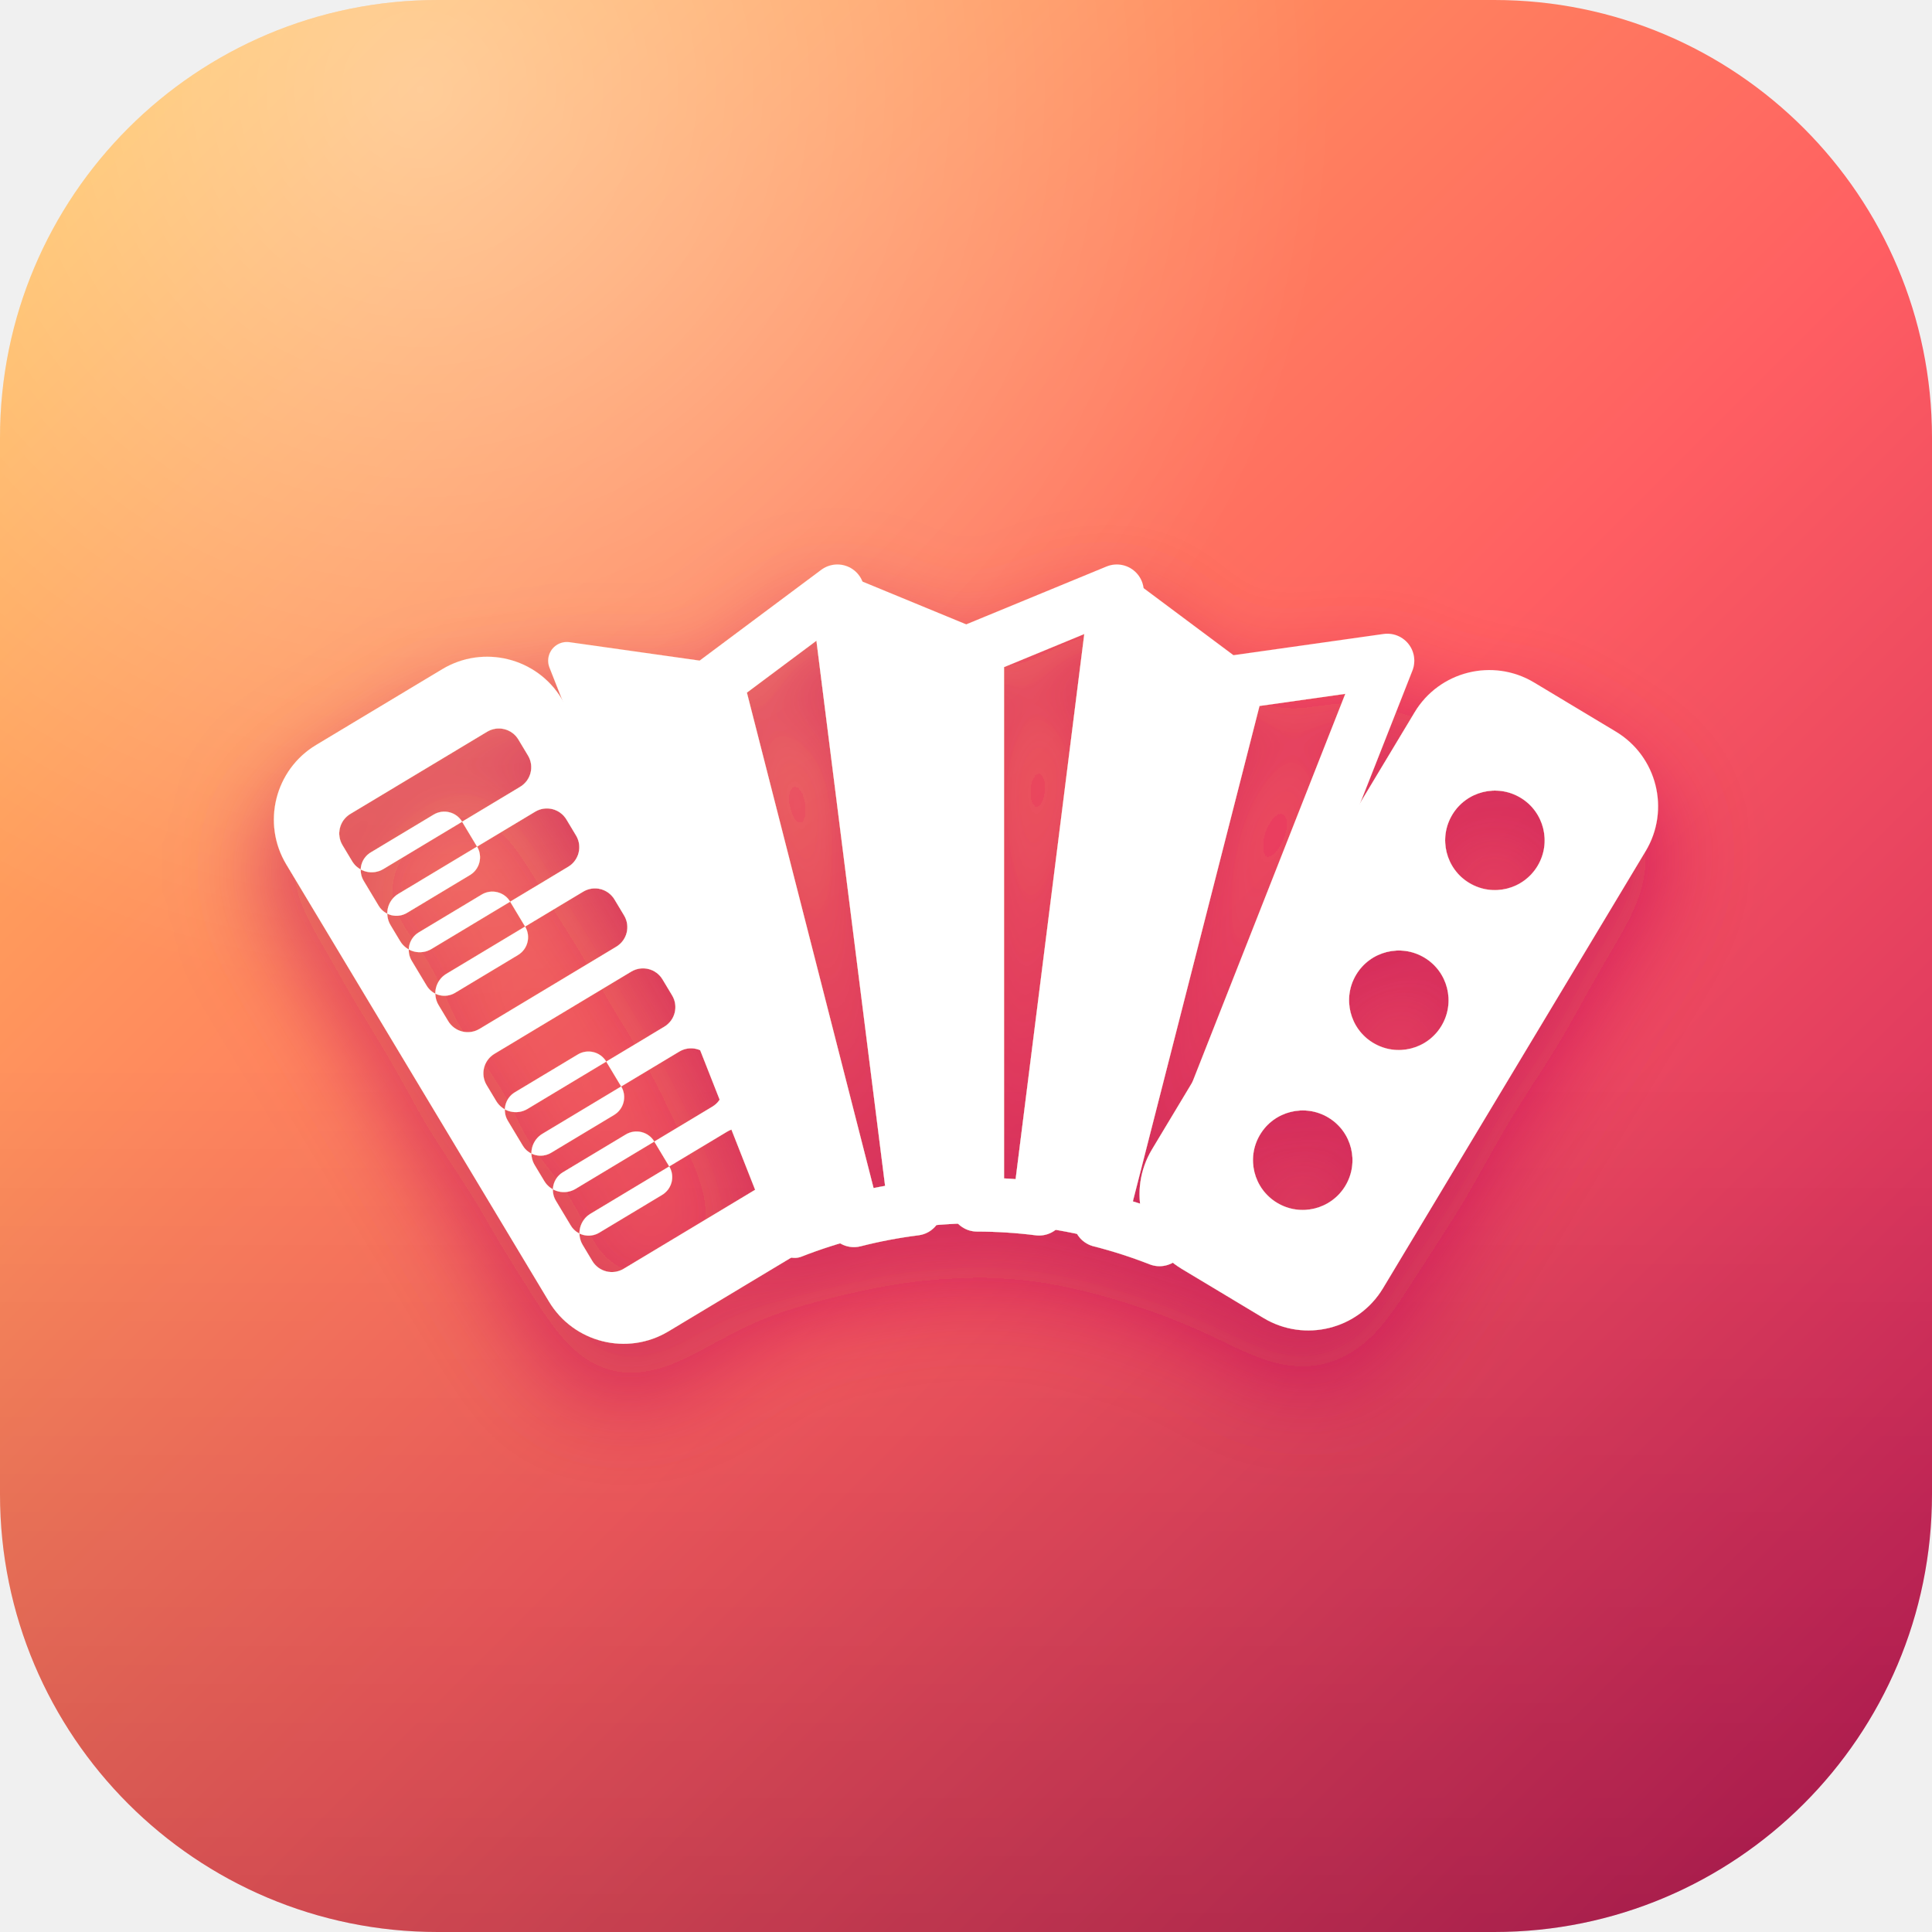
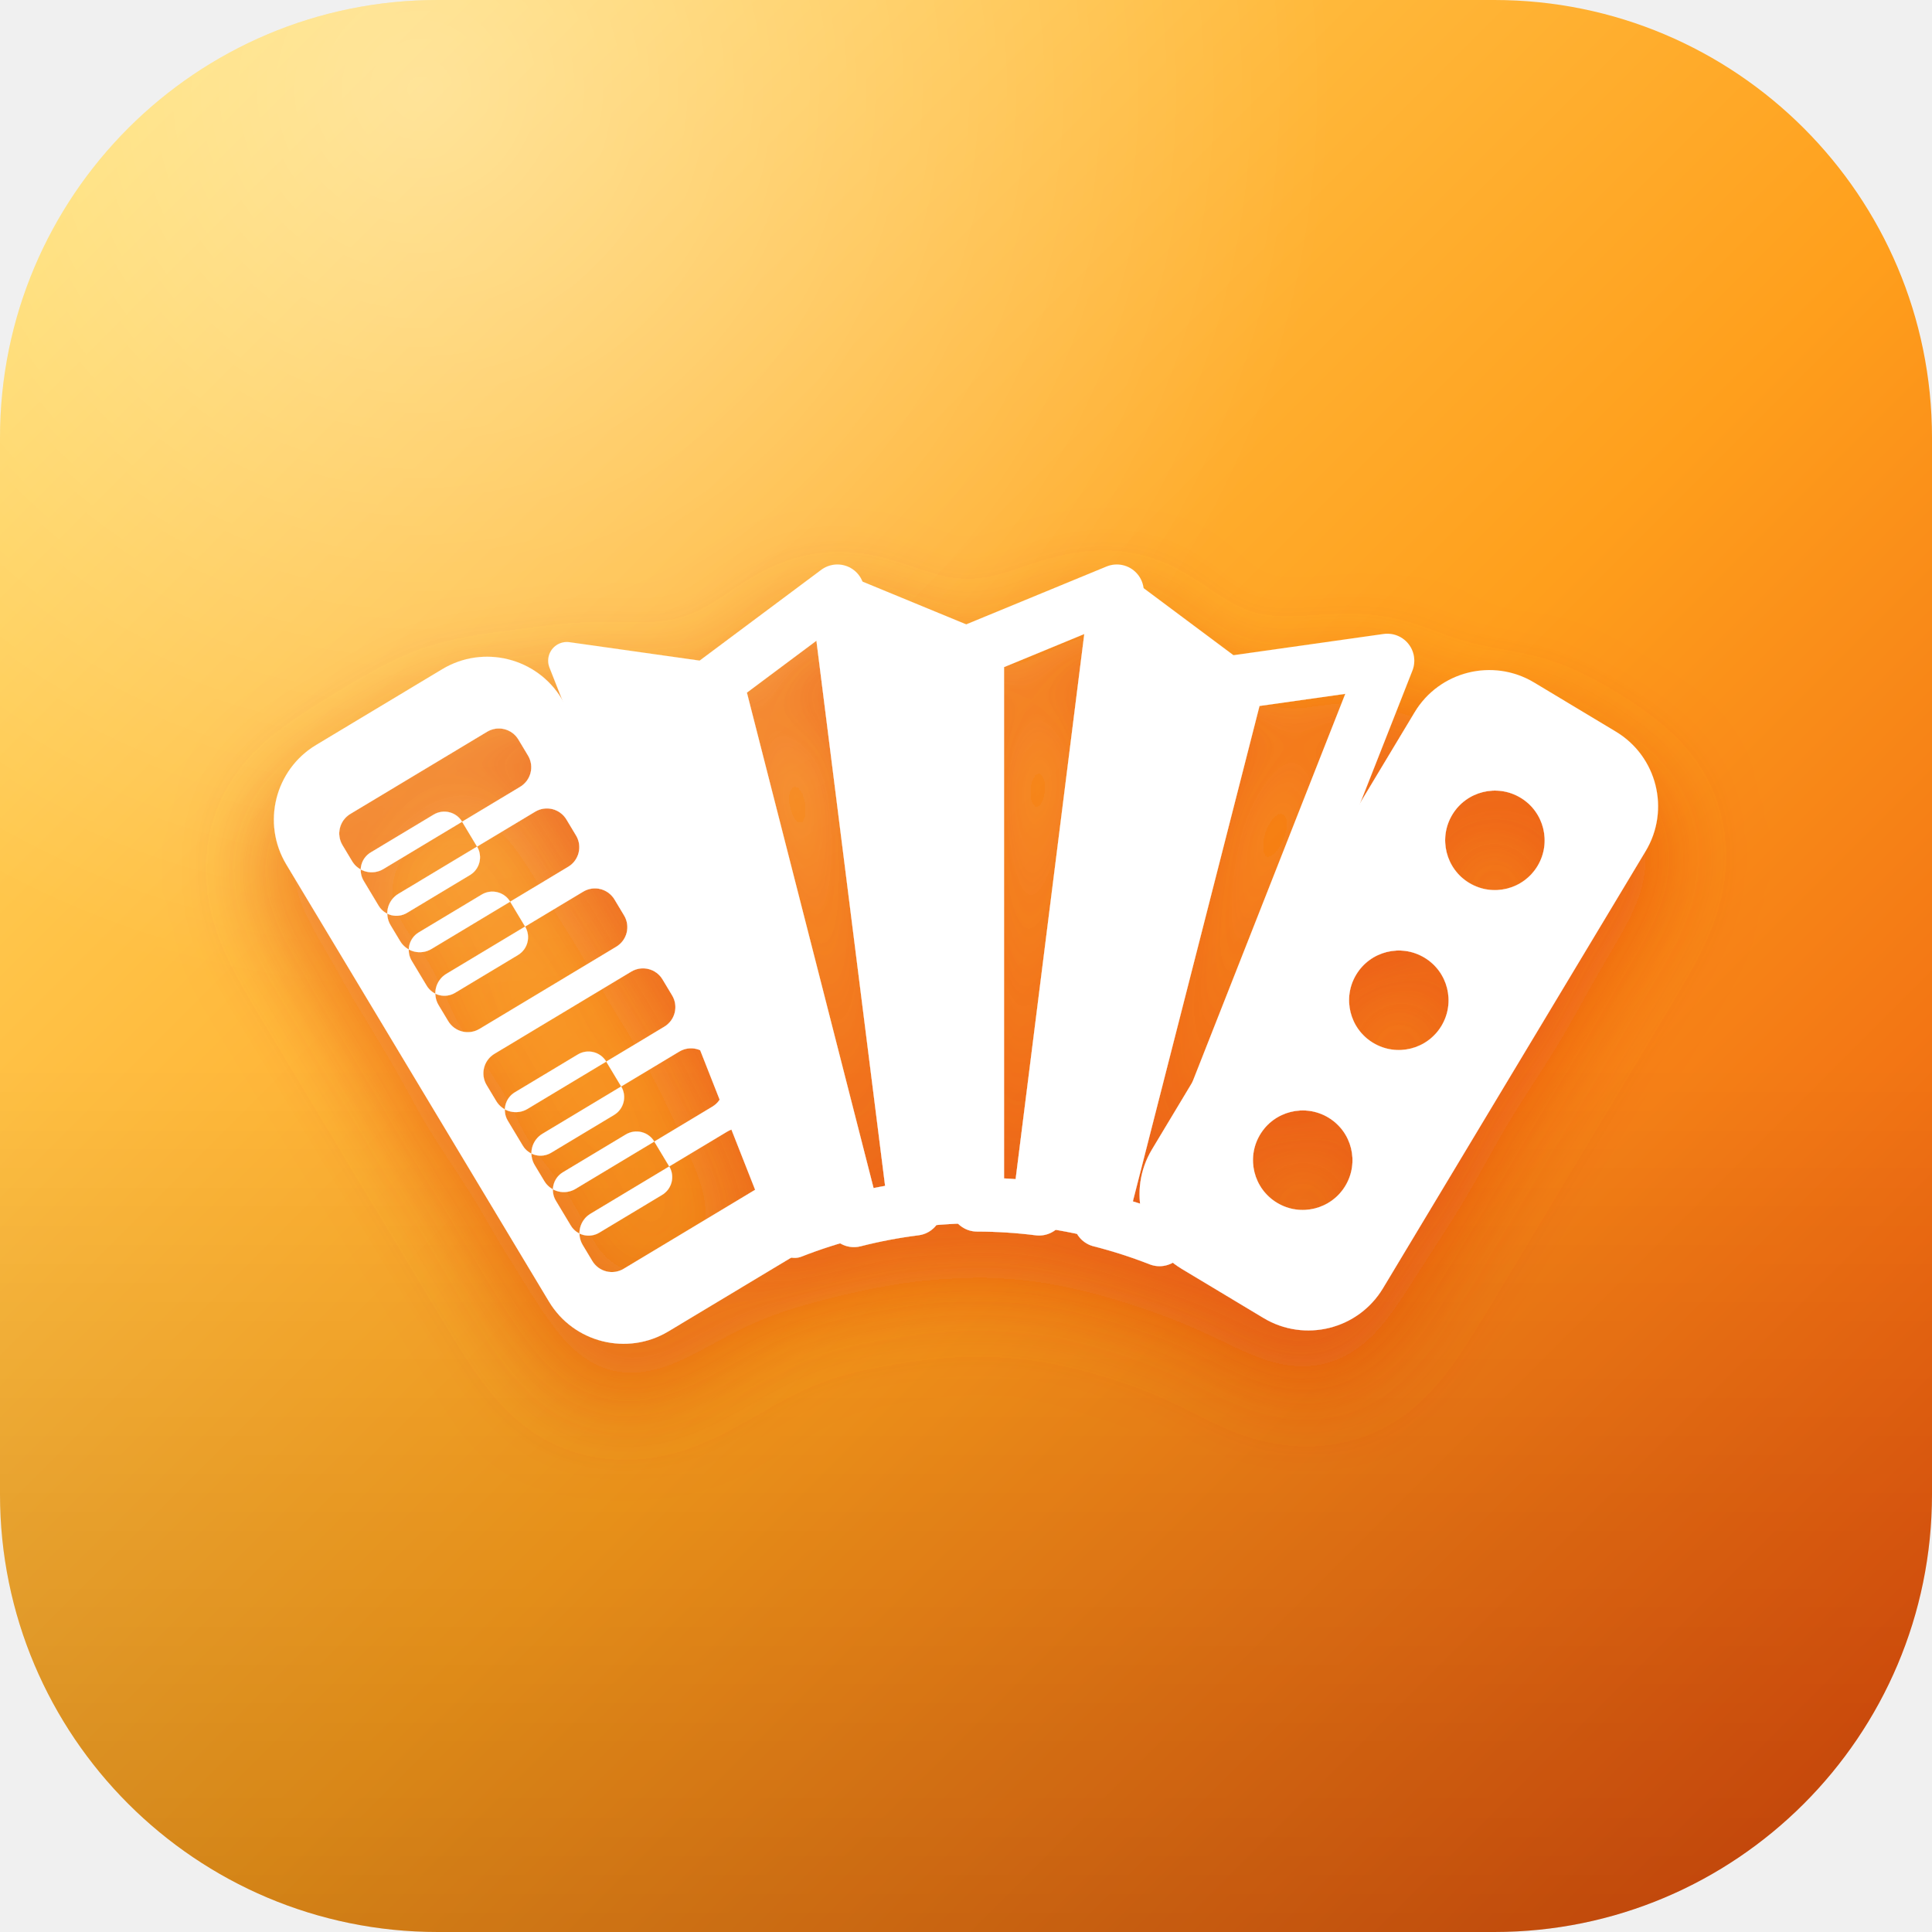
<svg xmlns="http://www.w3.org/2000/svg" width="64" height="64" viewBox="0 0 64 64">
  <style>.dark{display:none}@media (prefers-color-scheme:dark){.light{display:none}.dark{display:inline}}</style>
  <g class="light">
    <defs>
      <linearGradient id="lg" x1="0" y1="0" x2="1" y2="1">
-         <stop offset="0" stop-color="#FFC857" />
-         <stop offset=".55" stop-color="#FF5E62" />
-         <stop offset="1" stop-color="#C2185B" />
+         <stop offset="0" stop-color="#FFE36E" />
+         <stop offset=".55" stop-color="#FF9F1C" />
+         <stop offset="1" stop-color="#E5480B" />
      </linearGradient>
      <radialGradient id="lh" cx=".22" cy=".05" r=".85">
        <stop offset="0" stop-color="#fff" stop-opacity=".38" />
        <stop offset=".55" stop-color="#fff" stop-opacity="0" />
      </radialGradient>
      <linearGradient id="lv" x1="0" y1="0" x2="0" y2="1">
        <stop offset=".55" stop-color="#000" stop-opacity="0" />
        <stop offset="1" stop-color="#000" stop-opacity=".18" />
      </linearGradient>
      <filter id="ls" x="-30%" y="-30%" width="160%" height="170%">
-         <feDropShadow dx="0" dy="1.6" stdDeviation="1.6" flood-color="#C2185B" flood-opacity=".7" />
+         <feDropShadow dx="0" dy="1.6" stdDeviation="1.6" flood-color="#E5480B" flood-opacity=".7" />
      </filter>
    </defs>
    <g transform="translate(0 0) scale(1)">
      <rect width="64" height="64" rx="14.50" fill="url(#lg)" />
      <rect width="64" height="64" rx="14.50" fill="url(#lv)" />
      <rect width="64" height="64" rx="14.50" fill="url(#lh)" />
      <g filter="url(#ls)">
        <g transform="translate(10.393 6.943) scale(0.6867)">
          <path fill="#fff" stroke="#fff" stroke-width="1.8" stroke-linejoin="round" d="M23.20,49.67 L12.21,21.76 L19.42,22.78 L26.06,48.75 A24.0,24.0 0 0 0 23.20,49.67Z" />
          <path fill="none" stroke="#fff" stroke-width="2.6" stroke-linejoin="round" d="M26.06,48.75 L19.42,22.78 L25.26,18.42 L29.01,48.19 A24.0,24.0 0 0 0 26.06,48.75Z" />
          <path fill="#fff" stroke="#fff" stroke-width="1.8" stroke-linejoin="round" d="M29.01,48.19 L25.26,18.42 L32.00,21.20 L32.00,48.00 A24.0,24.0 0 0 0 29.01,48.19Z" />
          <path fill="none" stroke="#fff" stroke-width="2.6" stroke-linejoin="round" d="M32.00,48.00 L32.00,21.20 L38.74,18.42 L34.99,48.19 A24.0,24.0 0 0 0 32.00,48.00Z" />
          <path fill="#fff" stroke="#fff" stroke-width="1.8" stroke-linejoin="round" d="M34.99,48.19 L38.74,18.42 L44.58,22.78 L37.94,48.75 A24.0,24.0 0 0 0 34.99,48.19Z" />
          <path fill="none" stroke="#fff" stroke-width="2.6" stroke-linejoin="round" d="M37.94,48.75 L44.58,22.78 L51.79,21.76 L40.80,49.67 A24.0,24.0 0 0 0 37.94,48.75Z" />
          <path fill="#fff" fill-rule="evenodd" d="M28.45,16.00h7.10a4.2,4.2 0 0 1 4.2,4.2v24.60a4.2,4.2 0 0 1 -4.2,4.2h-7.10a4.2,4.2 0 0 1 -4.2,-4.2v-24.60a4.2,4.2 0 0 1 4.2,-4.2zM28.15,19.70h7.70a1.1,1.1 0 0 1 1.1,1.1v0.90a1.1,1.1 0 0 1 -1.1,1.1h-7.70a1.1,1.1 0 0 1 -1.1,-1.1v-0.90a1.1,1.1 0 0 1 1.1,-1.1zM28.15,24.20h7.70a1.1,1.1 0 0 1 1.1,1.1v0.90a1.1,1.1 0 0 1 -1.1,1.1h-7.70a1.1,1.1 0 0 1 -1.1,-1.1v-0.90a1.1,1.1 0 0 1 1.1,-1.1zM28.15,28.70h7.70a1.1,1.1 0 0 1 1.1,1.1v0.90a1.1,1.1 0 0 1 -1.1,1.1h-7.70a1.1,1.1 0 0 1 -1.1,-1.1v-0.90a1.1,1.1 0 0 1 1.1,-1.1zM28.15,33.20h7.70a1.1,1.1 0 0 1 1.1,1.1v0.90a1.1,1.1 0 0 1 -1.1,1.1h-7.70a1.1,1.1 0 0 1 -1.1,-1.1v-0.90a1.1,1.1 0 0 1 1.1,-1.1zM28.15,37.70h7.70a1.1,1.1 0 0 1 1.1,1.1v0.90a1.1,1.1 0 0 1 -1.1,1.1h-7.70a1.1,1.1 0 0 1 -1.1,-1.1v-0.90a1.1,1.1 0 0 1 1.1,-1.1zM28.15,42.20h7.70a1.1,1.1 0 0 1 1.1,1.1v0.90a1.1,1.1 0 0 1 -1.1,1.1h-7.70a1.1,1.1 0 0 1 -1.1,-1.1v-0.90a1.1,1.1 0 0 1 1.1,-1.1zM28.04,21.80h3.54a1.0,1.0 0 0 1 1.0,1.0v1.40a1.0,1.0 0 0 1 -1.0,1.0h-3.54a1.0,1.0 0 0 1 -1.0,-1.0v-1.40a1.0,1.0 0 0 1 1.0,-1.0zM28.04,26.30h3.54a1.0,1.0 0 0 1 1.0,1.0v1.40a1.0,1.0 0 0 1 -1.0,1.0h-3.54a1.0,1.0 0 0 1 -1.0,-1.0v-1.40a1.0,1.0 0 0 1 1.0,-1.0zM28.04,35.30h3.54a1.0,1.0 0 0 1 1.0,1.0v1.40a1.0,1.0 0 0 1 -1.0,1.0h-3.54a1.0,1.0 0 0 1 -1.0,-1.0v-1.40a1.0,1.0 0 0 1 1.0,-1.0zM28.04,39.80h3.54a1.0,1.0 0 0 1 1.0,1.0v1.40a1.0,1.0 0 0 1 -1.0,1.0h-3.54a1.0,1.0 0 0 1 -1.0,-1.0v-1.40a1.0,1.0 0 0 1 1.0,-1.0z" transform="rotate(-31.0 32.0 72.0)" />
          <path fill="#fff" fill-rule="evenodd" d="M29.70,16.00h4.60a4.2,4.2 0 0 1 4.2,4.2v24.60a4.2,4.2 0 0 1 -4.2,4.2h-4.60a4.2,4.2 0 0 1 -4.2,-4.2v-24.60a4.2,4.2 0 0 1 4.2,-4.2zM29.60,23.50a2.4,2.4 0 1 0 4.8,0a2.4,2.4 0 1 0 -4.8,0zM29.60,32.50a2.4,2.4 0 1 0 4.8,0a2.4,2.4 0 1 0 -4.8,0zM29.60,41.50a2.4,2.4 0 1 0 4.8,0a2.4,2.4 0 1 0 -4.8,0z" transform="rotate(31.0 32.0 72.0)" />
        </g>
      </g>
    </g>
  </g>
  <g class="dark">
    <defs>
      <linearGradient id="dk" x1="0" y1="0" x2="0" y2="1">
-         <stop offset="0" stop-color="#26232B" />
-         <stop offset="1" stop-color="#0B0A0D" />
+         <stop offset="0" stop-color="#2A2520" />
+         <stop offset="1" stop-color="#0D0B09" />
      </linearGradient>
      <linearGradient id="df" gradientUnits="userSpaceOnUse" x1="10" y1="12" x2="54" y2="60">
-         <stop offset="0" stop-color="#FFC857" />
-         <stop offset=".55" stop-color="#FF5E62" />
-         <stop offset="1" stop-color="#C2185B" />
+         <stop offset="0" stop-color="#FFE36E" />
+         <stop offset=".55" stop-color="#FF9F1C" />
+         <stop offset="1" stop-color="#E5480B" />
      </linearGradient>
    </defs>
    <g transform="translate(0 0) scale(1)">
      <rect width="64" height="64" rx="14.50" fill="url(#dk)" />
      <g transform="translate(10.393 6.943) scale(0.6867)">
        <path fill="url(#df)" stroke="url(#df)" stroke-width="1.8" stroke-linejoin="round" d="M23.20,49.67 L12.21,21.76 L19.42,22.78 L26.06,48.75 A24.0,24.0 0 0 0 23.20,49.67Z" />
        <path fill="none" stroke="url(#df)" stroke-width="2.6" stroke-linejoin="round" d="M26.06,48.75 L19.42,22.78 L25.26,18.42 L29.01,48.19 A24.0,24.0 0 0 0 26.06,48.75Z" />
        <path fill="url(#df)" stroke="url(#df)" stroke-width="1.8" stroke-linejoin="round" d="M29.01,48.19 L25.26,18.42 L32.00,21.20 L32.00,48.00 A24.0,24.0 0 0 0 29.01,48.19Z" />
        <path fill="none" stroke="url(#df)" stroke-width="2.6" stroke-linejoin="round" d="M32.00,48.00 L32.00,21.20 L38.74,18.42 L34.99,48.19 A24.0,24.0 0 0 0 32.00,48.00Z" />
        <path fill="url(#df)" stroke="url(#df)" stroke-width="1.8" stroke-linejoin="round" d="M34.99,48.19 L38.74,18.42 L44.58,22.78 L37.94,48.75 A24.0,24.0 0 0 0 34.99,48.19Z" />
        <path fill="none" stroke="url(#df)" stroke-width="2.6" stroke-linejoin="round" d="M37.94,48.75 L44.58,22.78 L51.79,21.76 L40.80,49.67 A24.0,24.0 0 0 0 37.94,48.75Z" />
        <path fill="url(#df)" fill-rule="evenodd" d="M28.45,16.00h7.10a4.2,4.2 0 0 1 4.2,4.2v24.60a4.2,4.2 0 0 1 -4.2,4.2h-7.10a4.2,4.2 0 0 1 -4.2,-4.2v-24.60a4.2,4.2 0 0 1 4.2,-4.2zM28.15,19.70h7.70a1.1,1.1 0 0 1 1.1,1.1v0.90a1.1,1.1 0 0 1 -1.1,1.1h-7.70a1.1,1.1 0 0 1 -1.1,-1.1v-0.90a1.1,1.1 0 0 1 1.1,-1.1zM28.15,24.20h7.70a1.1,1.1 0 0 1 1.1,1.1v0.90a1.1,1.1 0 0 1 -1.1,1.1h-7.70a1.1,1.1 0 0 1 -1.1,-1.1v-0.90a1.1,1.1 0 0 1 1.1,-1.1zM28.15,28.70h7.70a1.1,1.1 0 0 1 1.1,1.1v0.90a1.1,1.1 0 0 1 -1.1,1.1h-7.70a1.1,1.1 0 0 1 -1.1,-1.1v-0.90a1.1,1.1 0 0 1 1.1,-1.1zM28.15,33.20h7.70a1.1,1.1 0 0 1 1.1,1.1v0.90a1.1,1.1 0 0 1 -1.1,1.1h-7.70a1.1,1.1 0 0 1 -1.1,-1.1v-0.90a1.1,1.1 0 0 1 1.1,-1.1zM28.15,37.70h7.70a1.1,1.1 0 0 1 1.1,1.1v0.90a1.1,1.1 0 0 1 -1.1,1.1h-7.70a1.1,1.1 0 0 1 -1.1,-1.1v-0.90a1.1,1.1 0 0 1 1.1,-1.1zM28.15,42.20h7.70a1.1,1.1 0 0 1 1.1,1.1v0.90a1.1,1.1 0 0 1 -1.1,1.1h-7.70a1.1,1.1 0 0 1 -1.1,-1.1v-0.90a1.1,1.1 0 0 1 1.1,-1.1zM28.04,21.80h3.54a1.0,1.0 0 0 1 1.0,1.0v1.40a1.0,1.0 0 0 1 -1.0,1.0h-3.54a1.0,1.0 0 0 1 -1.0,-1.0v-1.40a1.0,1.0 0 0 1 1.0,-1.0zM28.04,26.30h3.54a1.0,1.0 0 0 1 1.0,1.0v1.40a1.0,1.0 0 0 1 -1.0,1.0h-3.54a1.0,1.0 0 0 1 -1.0,-1.0v-1.40a1.0,1.0 0 0 1 1.0,-1.0zM28.04,35.30h3.54a1.0,1.0 0 0 1 1.0,1.0v1.40a1.0,1.0 0 0 1 -1.0,1.0h-3.54a1.0,1.0 0 0 1 -1.0,-1.0v-1.40a1.0,1.0 0 0 1 1.0,-1.0zM28.04,39.80h3.54a1.0,1.0 0 0 1 1.0,1.0v1.40a1.0,1.0 0 0 1 -1.0,1.0h-3.54a1.0,1.0 0 0 1 -1.0,-1.0v-1.40a1.0,1.0 0 0 1 1.0,-1.0z" transform="rotate(-31.0 32.0 72.0)" />
        <path fill="url(#df)" fill-rule="evenodd" d="M29.70,16.00h4.60a4.2,4.2 0 0 1 4.2,4.2v24.60a4.2,4.2 0 0 1 -4.2,4.2h-4.60a4.2,4.2 0 0 1 -4.2,-4.2v-24.60a4.2,4.2 0 0 1 4.2,-4.2zM29.60,23.50a2.4,2.4 0 1 0 4.8,0a2.4,2.4 0 1 0 -4.8,0zM29.60,32.50a2.4,2.4 0 1 0 4.8,0a2.4,2.4 0 1 0 -4.8,0zM29.60,41.50a2.4,2.4 0 1 0 4.8,0a2.4,2.4 0 1 0 -4.8,0z" transform="rotate(31.0 32.0 72.0)" />
      </g>
    </g>
  </g>
</svg>
